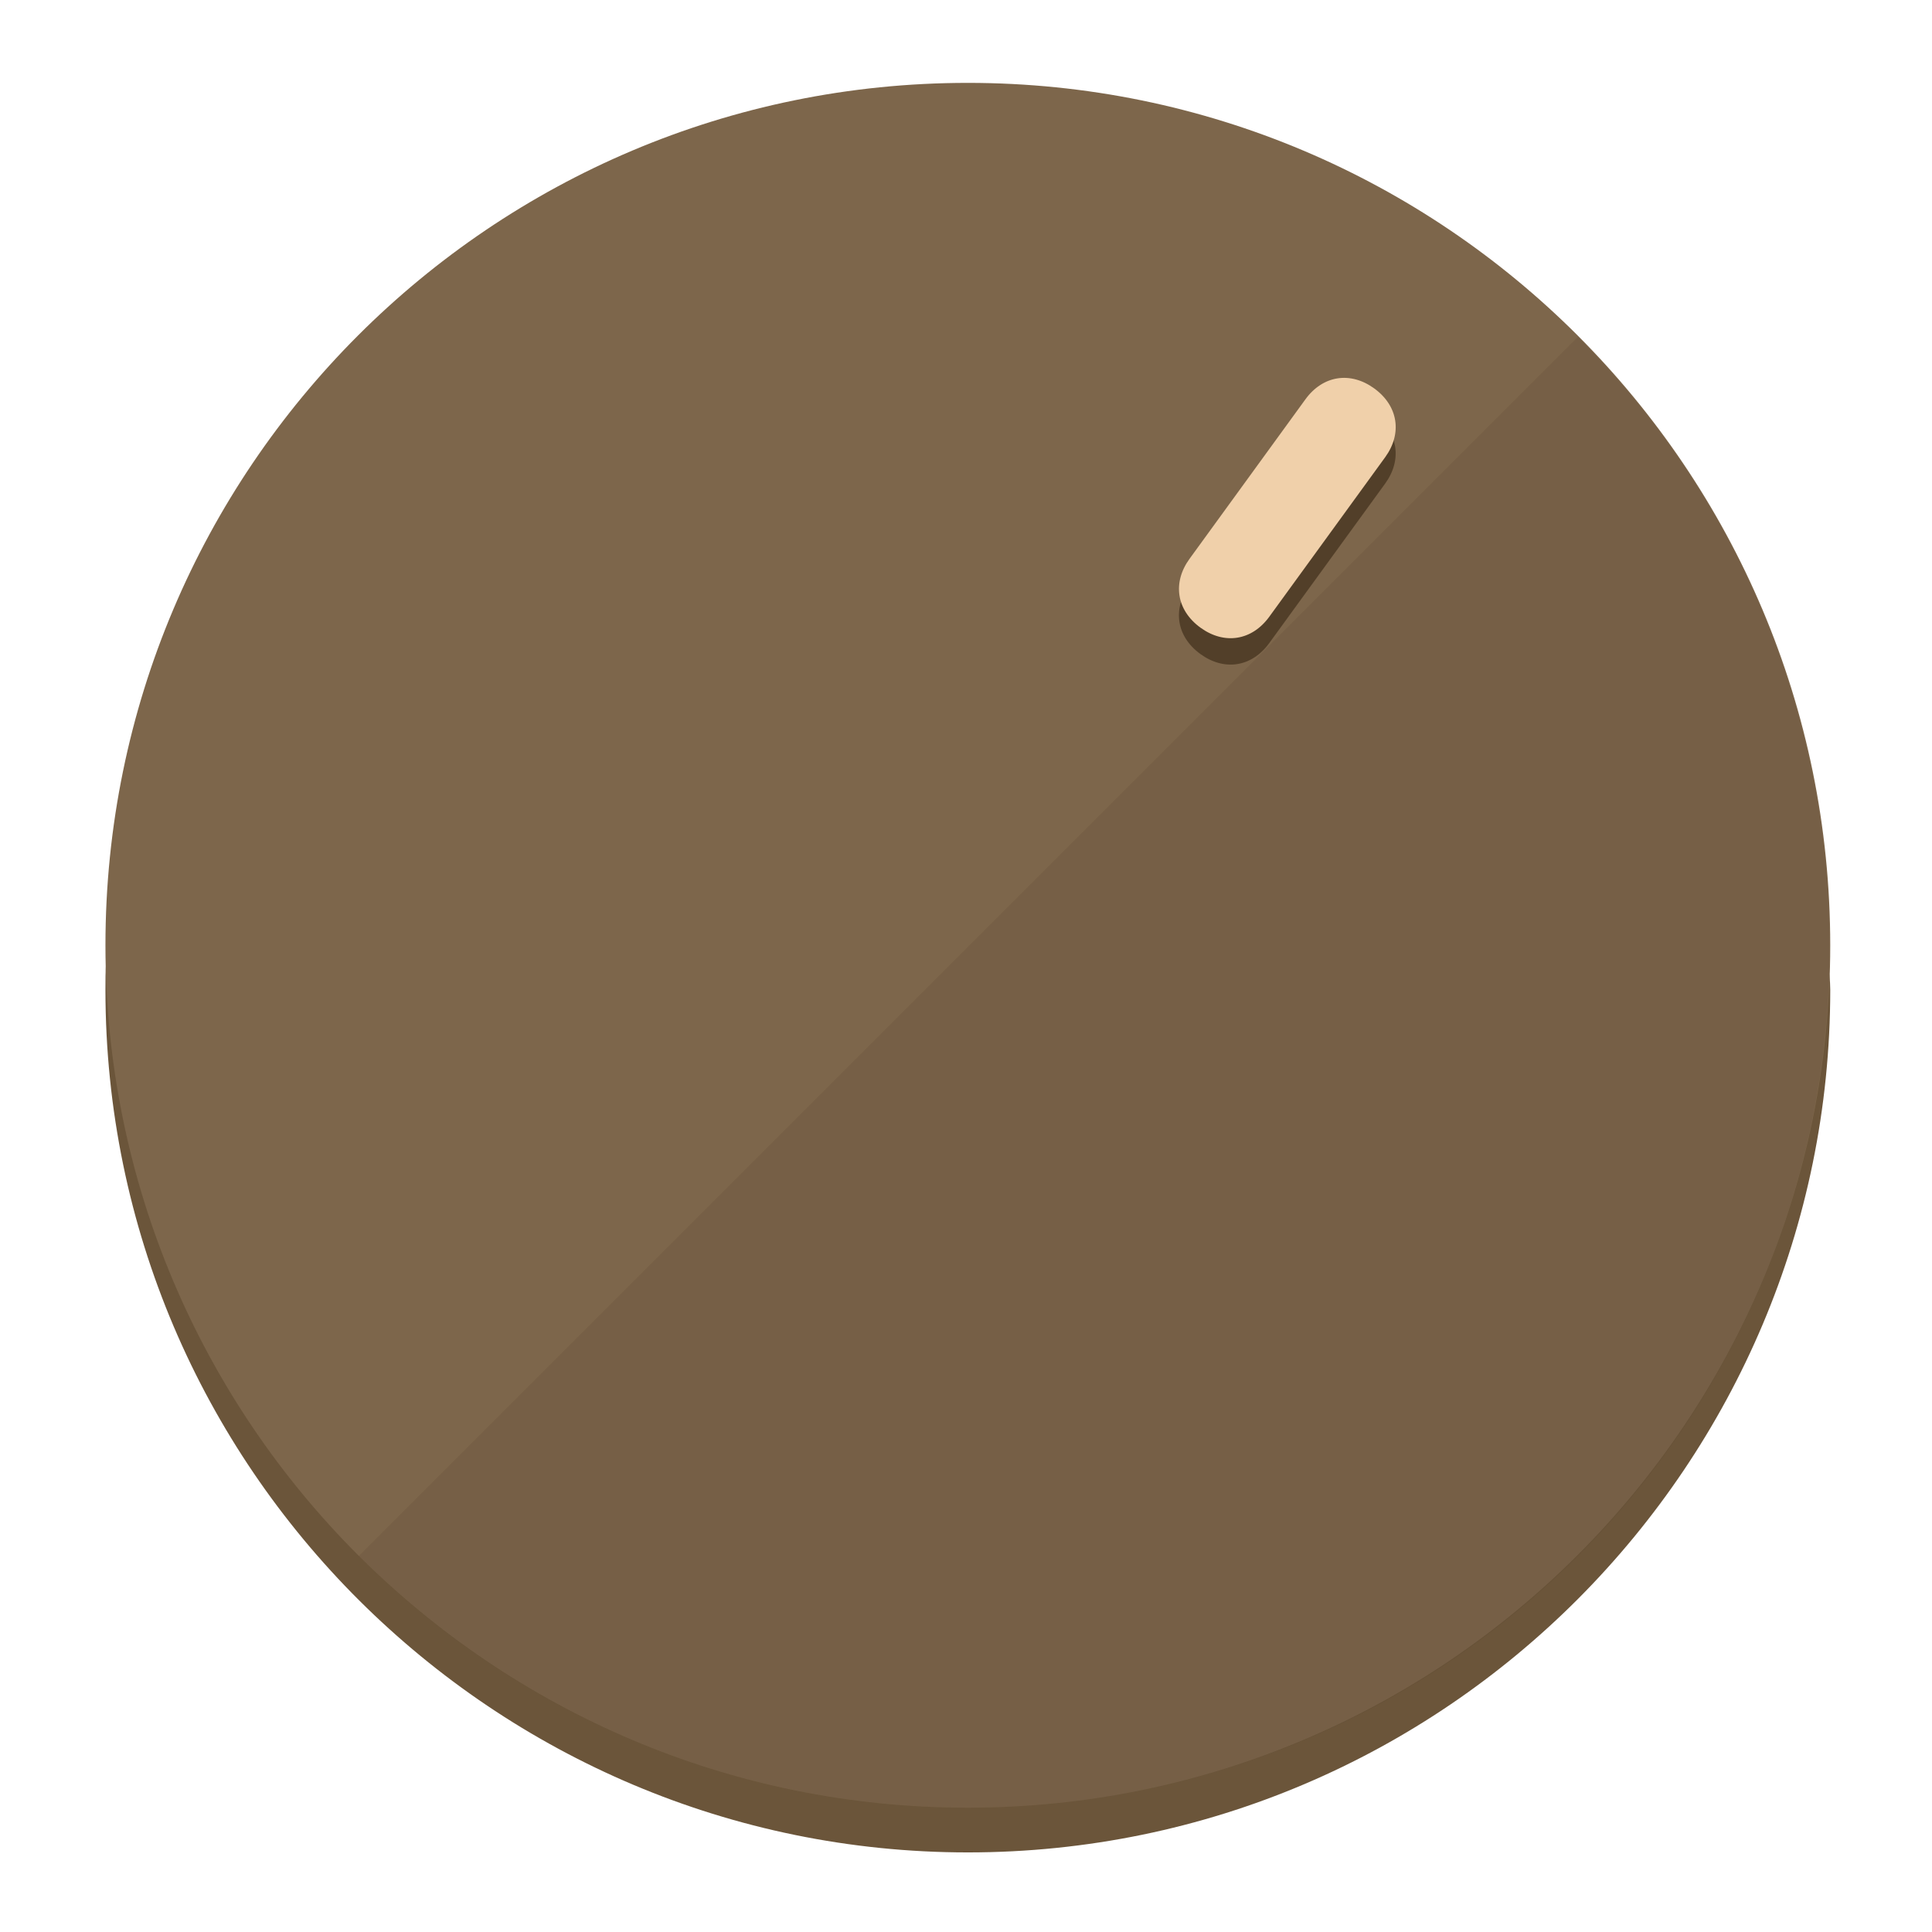
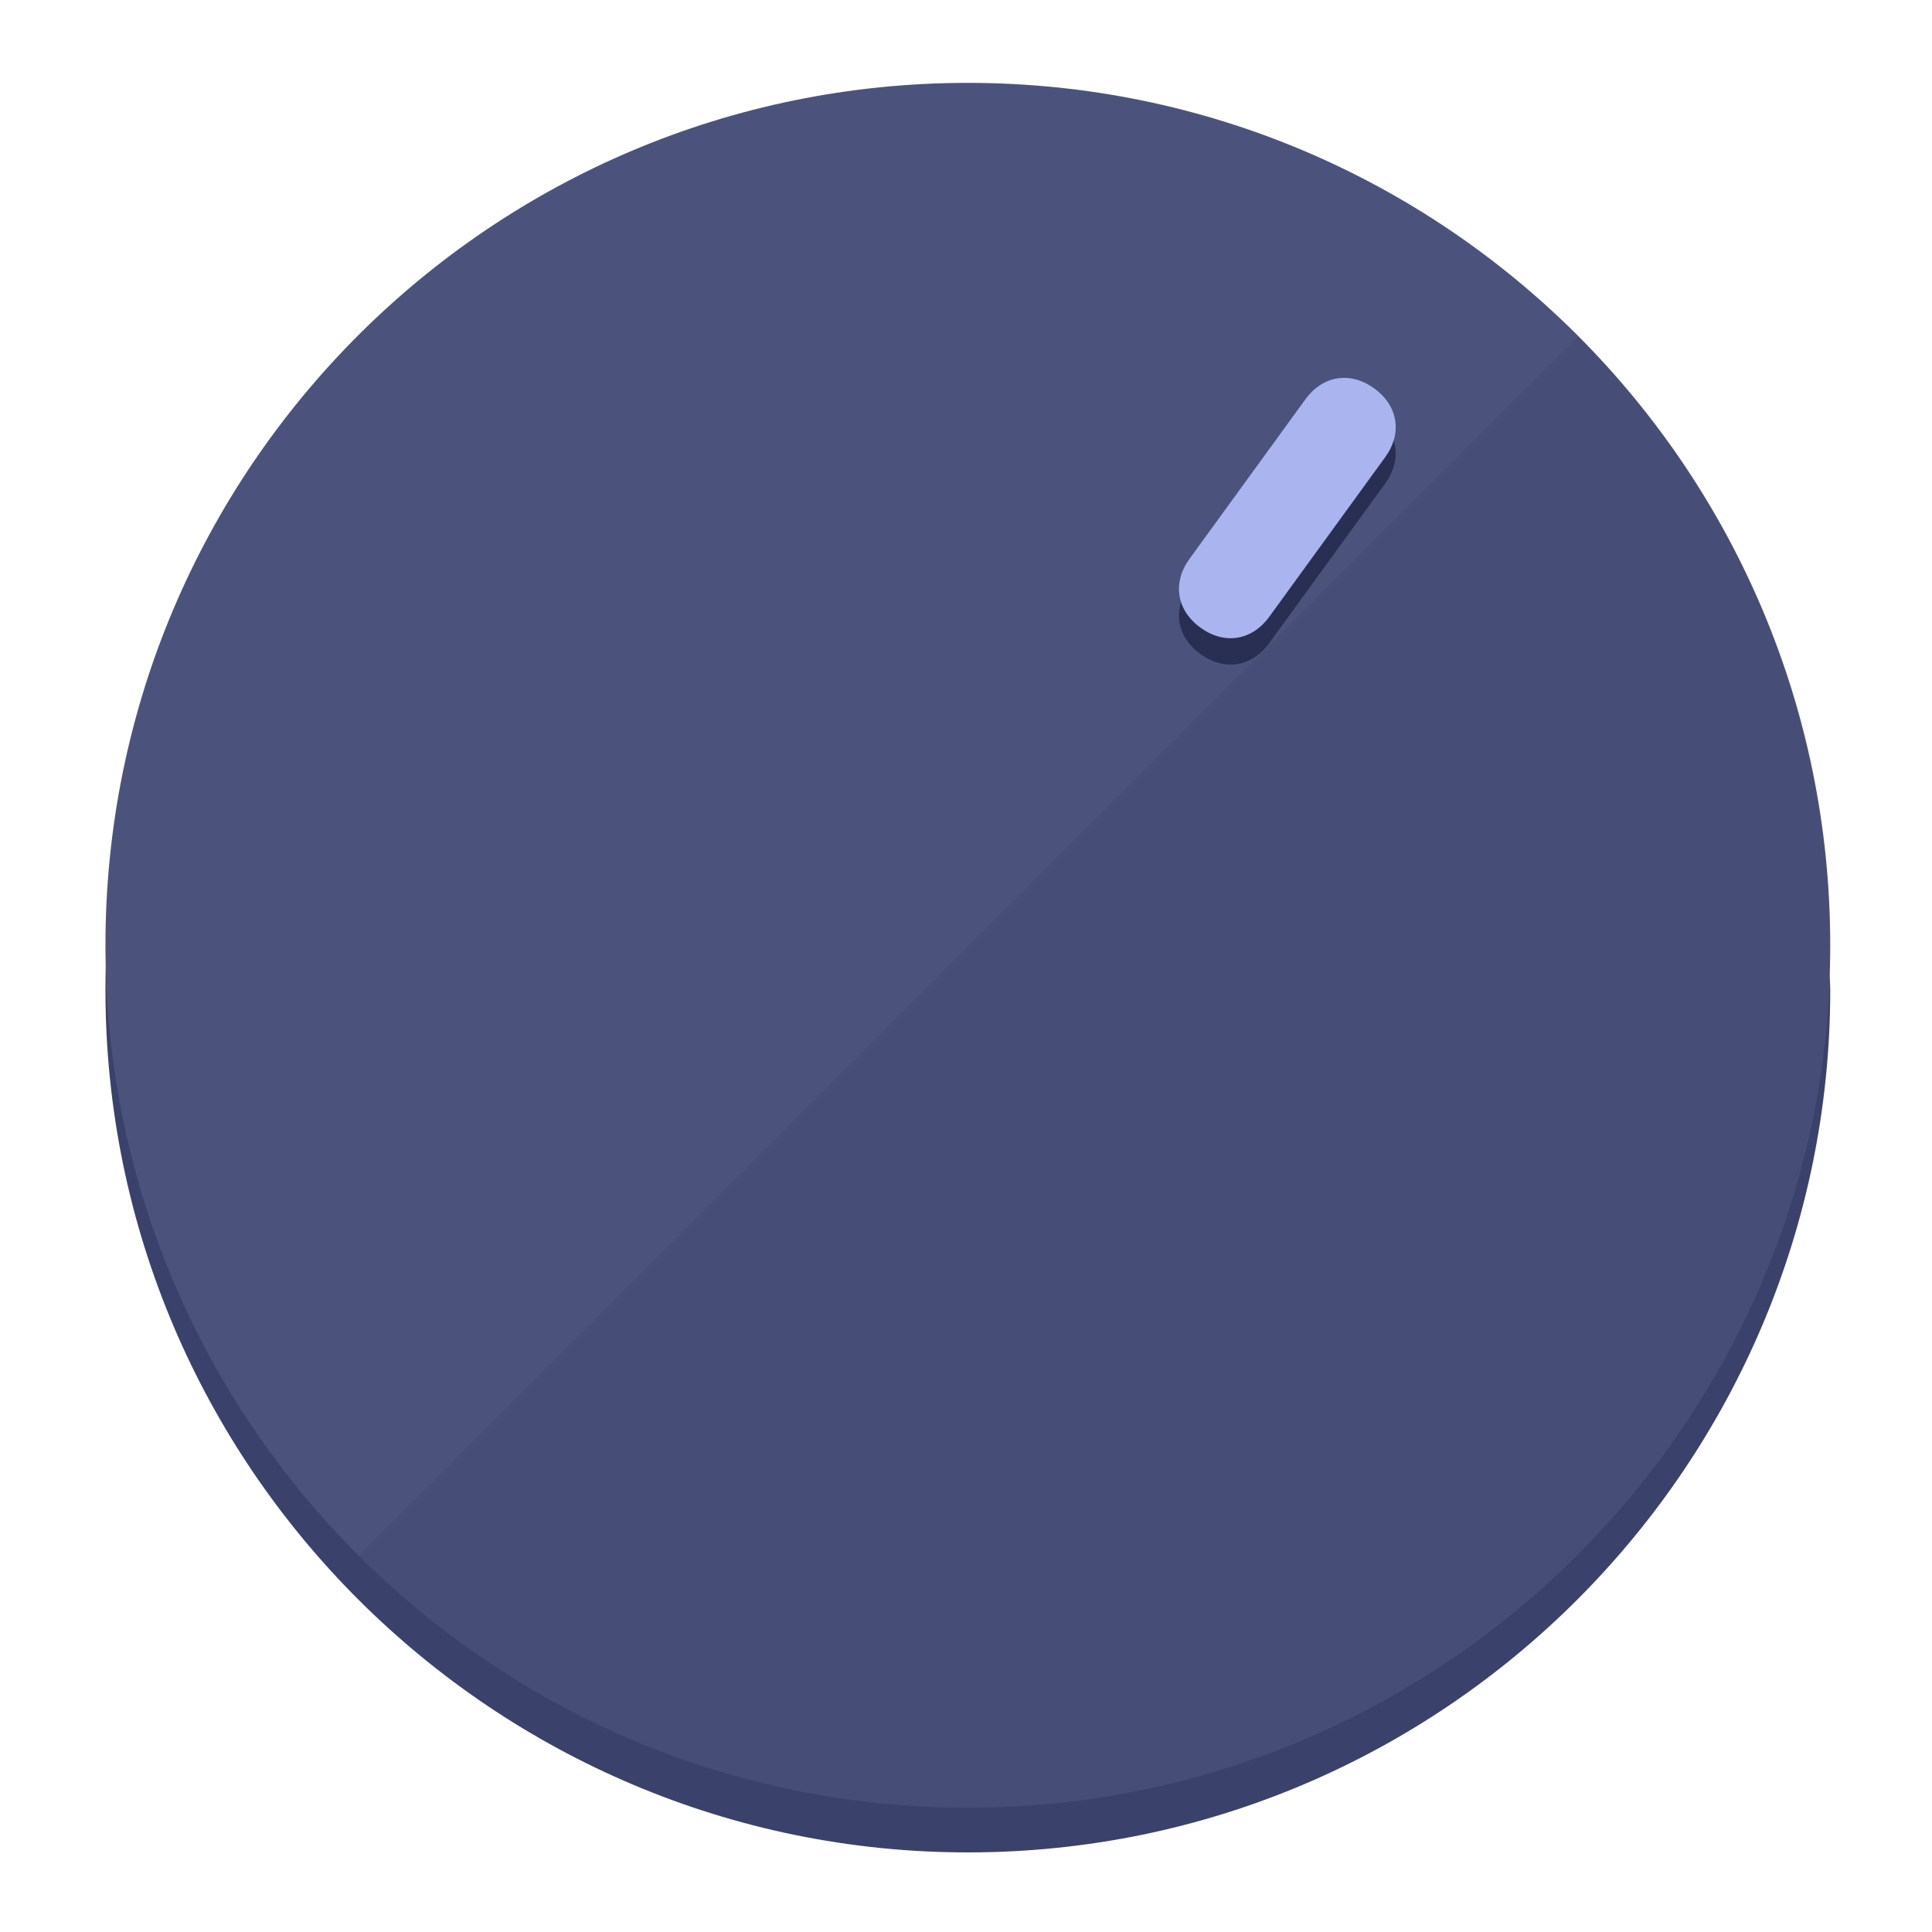
<svg xmlns="http://www.w3.org/2000/svg" height="120px" width="120px" version="1.1" id="Layer_1" viewBox="0 0 496.8 496.8" xml:space="preserve">
  <defs id="defs23" />
  <g id="g3158">
-     <path style="display:inline;fill:#6B553A;fill-opacity:1;stroke-width:1.584" d="m 248.875,445.92 c 116.582,0 212.89,-91.238 220.493,-205.286 0,5.069 1.267,8.87 1.267,13.939 0,121.651 -98.842,221.76 -221.76,221.76 -121.651,0 -221.76,-98.842 -221.76,-221.76 0,-5.069 0,-8.87 1.267,-13.939 7.603,114.048 103.91,205.286 220.493,205.286 z" id="path8" />
-     <circle style="display:inline;fill:#7D664B;fill-opacity:1;stroke-width:1.584" cx="248.875" cy="243.071" r="221.76" id="circle12" />
-     <path style="display:inline;fill:#523F29;fill-opacity:0.154;stroke-width:1.587" d="m 405.744,86.606 c 86.308,86.308 86.308,227.193 0,313.5 -86.308,86.308 -227.193,86.308 -313.5,0" id="path14" />
+     <path style="display:inline;fill:#3A426B;fill-opacity:1;stroke-width:1.584" d="m 248.875,445.92 c 116.582,0 212.89,-91.238 220.493,-205.286 0,5.069 1.267,8.87 1.267,13.939 0,121.651 -98.842,221.76 -221.76,221.76 -121.651,0 -221.76,-98.842 -221.76,-221.76 0,-5.069 0,-8.87 1.267,-13.939 7.603,114.048 103.91,205.286 220.493,205.286 z" id="path8" />
+     <circle style="display:inline;fill:#4B537D;fill-opacity:1;stroke-width:1.584" cx="248.875" cy="243.071" r="221.76" id="circle12" />
+     <path style="display:inline;fill:#292F52;fill-opacity:0.154;stroke-width:1.587" d="m 405.744,86.606 c 86.308,86.308 86.308,227.193 0,313.5 -86.308,86.308 -227.193,86.308 -313.5,0" id="path14" />
  </g>
  <g id="g3198">
    <circle style="display:none;fill:#000000;fill-opacity:0;stroke-width:1.584" cx="344.188" cy="51.017" r="221.76" id="circle12-3" transform="rotate(36)" />
-     <path style="display:inline;fill:#523F29;fill-opacity:1;stroke-width:1.584" d="m 326.375,165.375 c -4.469,6.151 -11.549,7.272 -17.7,2.803 v 0 c -6.151,-4.469 -7.273,-11.549 -2.803,-17.7 l 29.794,-41.007 c 4.469,-6.151 11.549,-7.272 17.7,-2.803 v 0 c 6.151,4.469 7.272,11.549 2.803,17.7 z" id="path3789" />
-     <path style="display:inline;fill:#F0D0AA;stroke-width:1.584" d="m 326.385,158.59 c -4.469,6.151 -11.549,7.272 -17.7,2.803 v 0 c -6.151,-4.469 -7.272,-11.549 -2.803,-17.7 l 29.794,-41.007 c 4.469,-6.151 11.549,-7.273 17.7,-2.803 v 0 c 6.151,4.469 7.272,11.549 2.803,17.7 z" id="path915" />
+     <path style="display:inline;fill:#292F52;fill-opacity:1;stroke-width:1.584" d="m 326.375,165.375 c -4.469,6.151 -11.549,7.272 -17.7,2.803 v 0 c -6.151,-4.469 -7.273,-11.549 -2.803,-17.7 l 29.794,-41.007 c 4.469,-6.151 11.549,-7.272 17.7,-2.803 v 0 c 6.151,4.469 7.272,11.549 2.803,17.7 z" id="path3789" />
+     <path style="display:inline;fill:#AAB5F0;stroke-width:1.584" d="m 326.385,158.59 c -4.469,6.151 -11.549,7.272 -17.7,2.803 v 0 c -6.151,-4.469 -7.272,-11.549 -2.803,-17.7 l 29.794,-41.007 c 4.469,-6.151 11.549,-7.273 17.7,-2.803 v 0 c 6.151,4.469 7.272,11.549 2.803,17.7 z" id="path915" />
  </g>
</svg>
